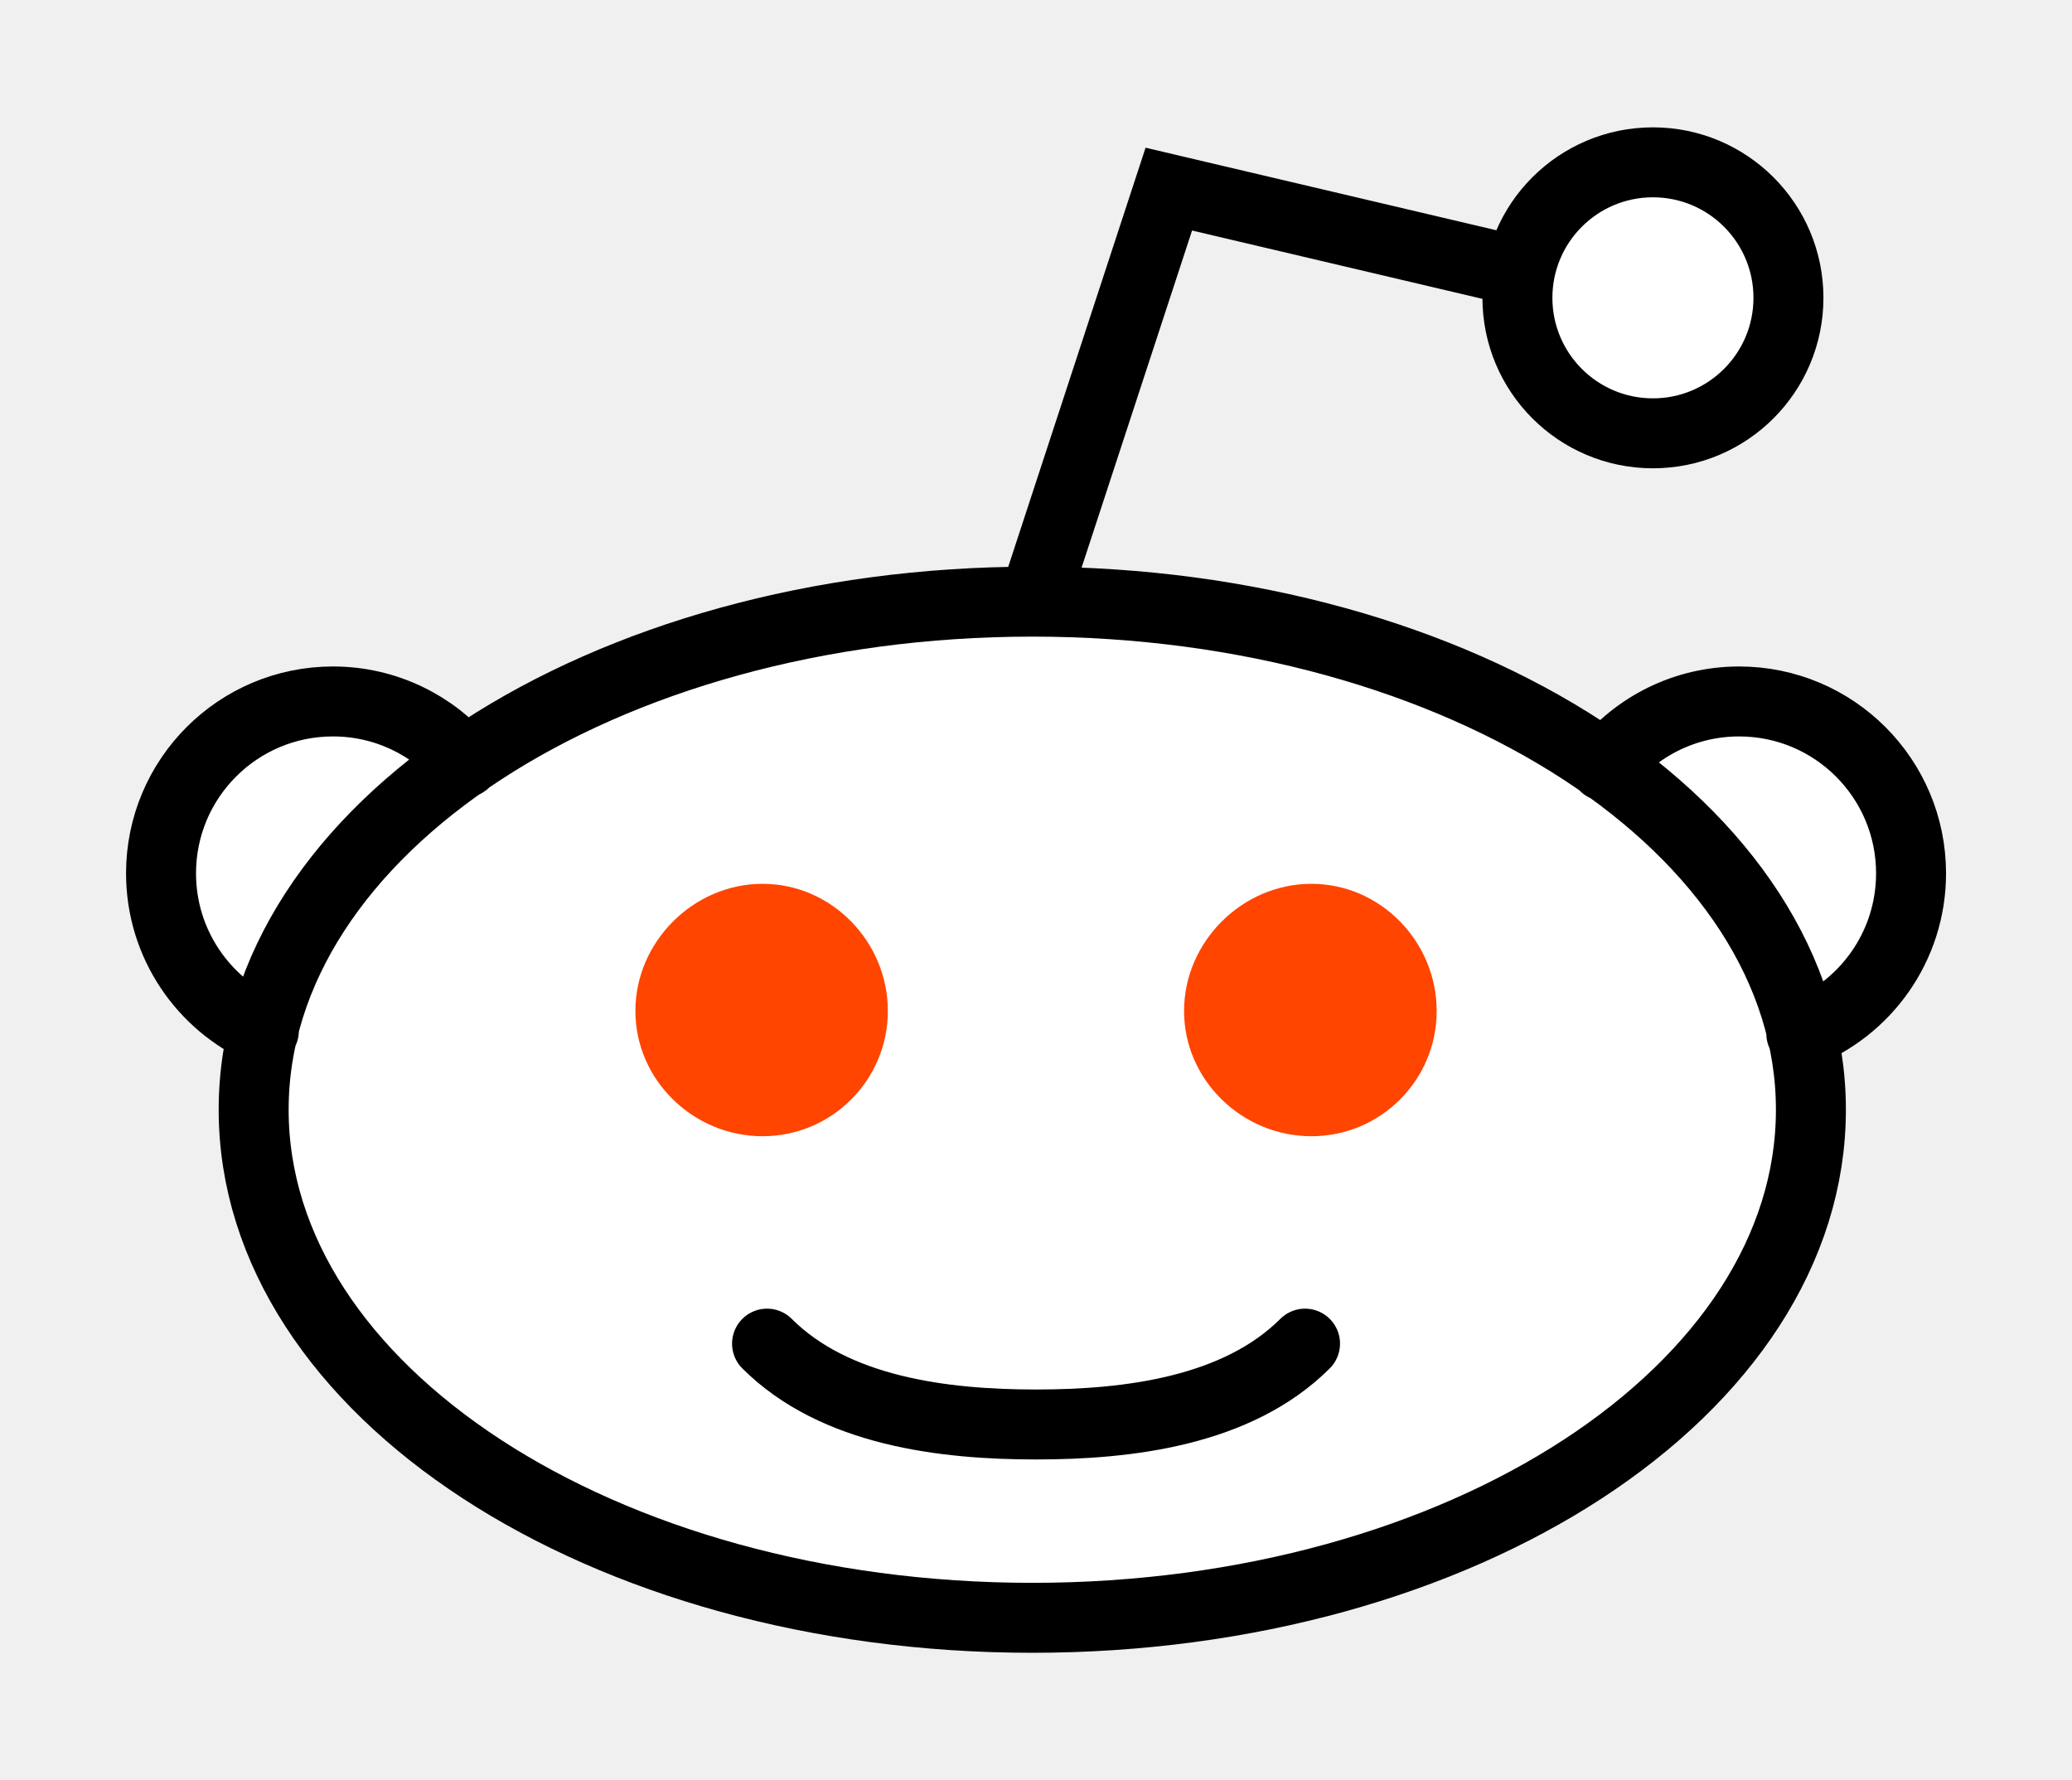
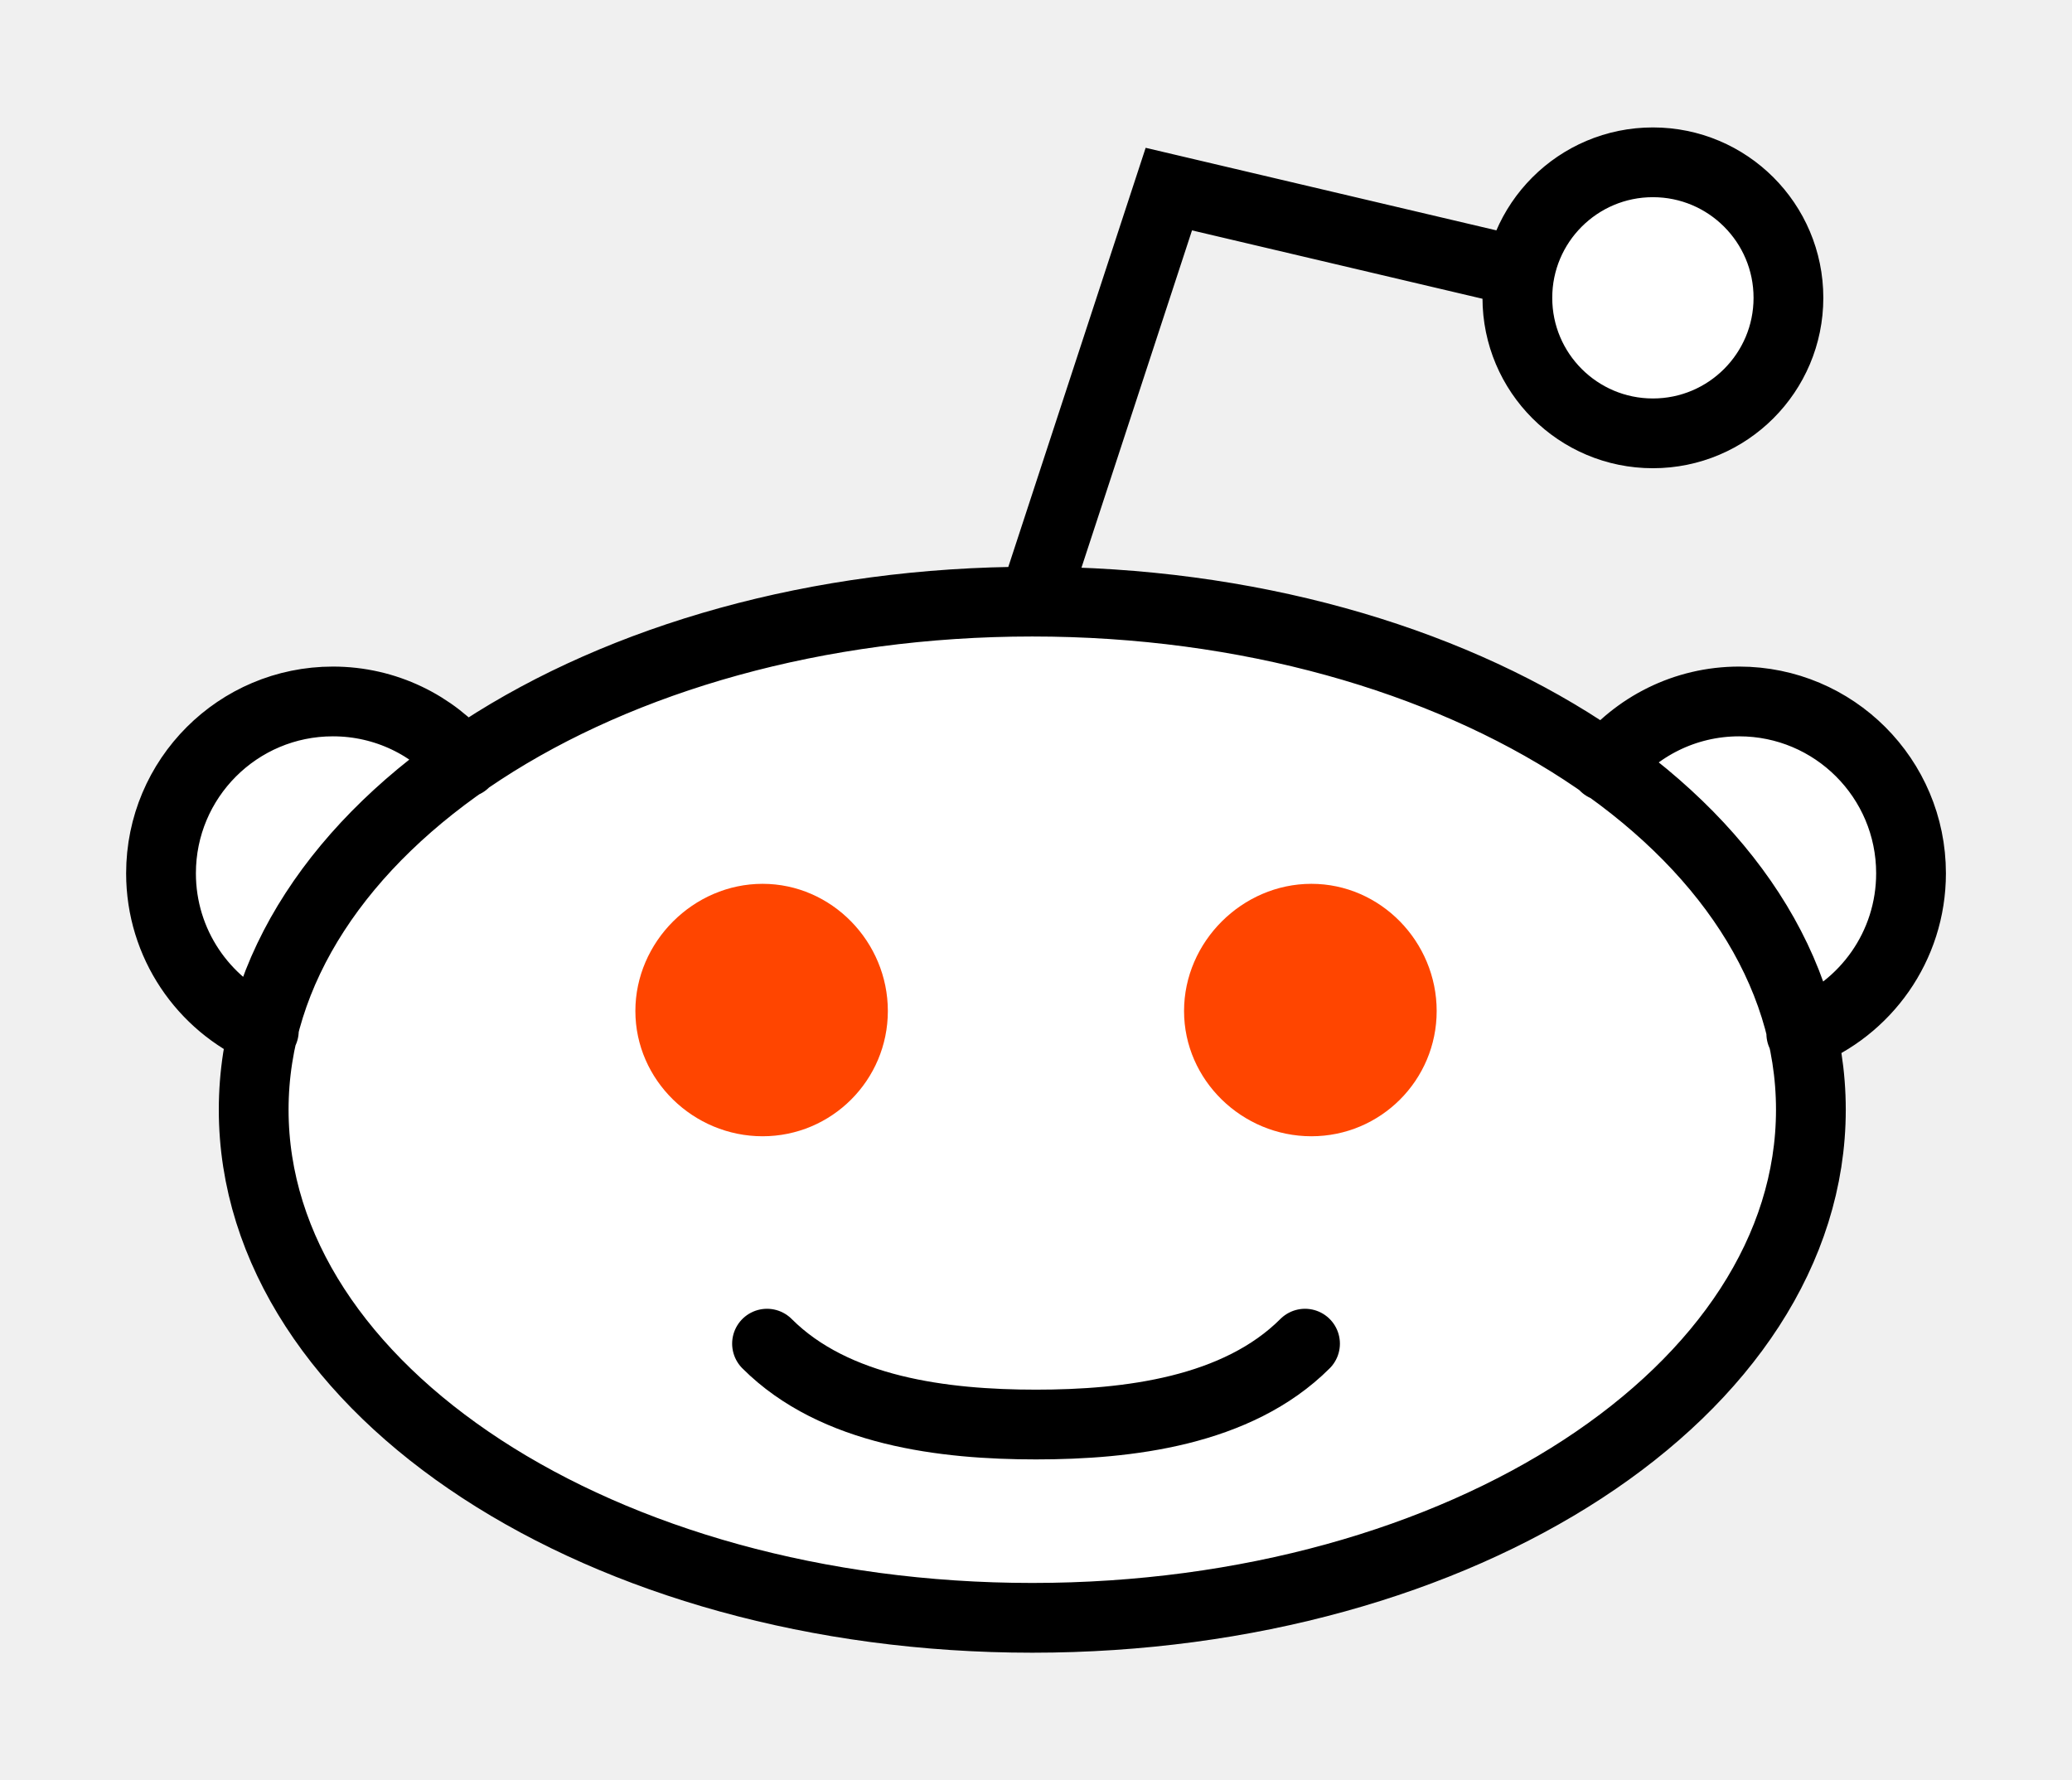
- <svg xmlns="http://www.w3.org/2000/svg" version="1.1" x="0px" y="0px" width="409.851" height="352.039" viewBox="0 0 409.851 352.039" enable-background="new 0 0 120 40" xml:space="preserve" id="svg21775" style="stroke-width:13.84">
-   <defs id="defs21837" />
-   <path d="m 258.142,265.816 c -13.428,13.416 -35.062,15.995 -53.215,15.995 -18.141,0 -39.787,-2.58 -53.203,-15.995 M 299.207,53.42 231.198,37.412 204.79,118.011 231.198,37.412 m 122.565,21.508 c 0,14.805 -12.001,26.806 -26.806,26.806 -14.805,0 -26.806,-12.001 -26.806,-26.806 0,-14.805 12.001,-26.806 26.806,-26.806 14.805,0 26.806,12.001 26.806,26.806 z m 4.442,160.622 c 0,55.513 -68.955,100.516 -154.015,100.516 -85.06,0 -154.015,-45.003 -154.015,-100.516 0,-55.513 68.955,-100.516 154.015,-100.516 85.06,0 154.015,45.003 154.015,100.516 z M 52.194,203.924 c -11.977,-5.261 -20.341,-17.228 -20.341,-31.148 0,-18.78 15.224,-34.005 34.005,-34.005 10.444,0 19.788,4.708 26.025,12.118 m 225.538,0.688 c 6.231,-7.805 15.826,-12.805 26.589,-12.805 18.78,0 34.005,15.224 34.005,34.005 l 0,0 c 0,14.443 -9.004,26.783 -21.705,31.712" style="fill:#ffffff;fill-opacity:1;stroke:#000000;stroke-linecap:round;stroke-linejoin:miter;stroke-miterlimit:4;stroke-opacity:1;stroke-dasharray:none" id="path3957" />
-   <path id="circle21828" style="fill:#ff4500;stroke:none" d="m 259.402,174.848 c -13.687,0 -25.188,11.469 -25.188,25.156 0,13.687 11.501,24.781 25.188,24.781 13.687,0 24.781,-11.094 24.781,-24.781 0,-13.687 -11.094,-25.156 -24.781,-25.156 z m -108.562,0 c -13.68,0 -25.156,11.476 -25.156,25.156 0,13.68 11.476,24.781 25.156,24.781 13.68,0 24.781,-11.101 24.781,-24.781 0,-13.68 -11.101,-25.156 -24.781,-25.156 z" />
+ <svg xmlns="http://www.w3.org/2000/svg" version="1.1" width="409.85" height="352.04" stroke-width="13.8">
+   <path d="m258.14 265.82c-13.43 13.42-35.06 16-53.22 16-18.14 0-39.79-2.58-53.2-16M299.21 53.42 231.2 37.41 204.79 118.01 231.2 37.41m122.56 21.51c0 14.8-12 26.81-26.81 26.81-14.8 0-26.81-12-26.81-26.81 0-14.8 12-26.81 26.81-26.81 14.8 0 26.81 12 26.81 26.81zm4.44 160.62c0 55.51-68.95 100.52-154.01 100.52-85.06 0-154.01-45-154.01-100.52 0-55.51 68.95-100.52 154.01-100.52 85.06 0 154.01 45 154.01 100.52zM52.19 203.92c-11.98-5.26-20.34-17.23-20.34-31.15 0-18.78 15.22-34 34-34 10.44 0 19.79 4.71 26.03 12.12m225.54 0.69c6.23-7.8 15.83-12.81 26.59-12.81 18.78 0 34 15.22 34 34l0 0c0 14.44-9 26.78-21.71 31.71" fill="#fff" style="stroke-linecap:round;stroke:#000" />
+   <path d="m259.4 174.85c-13.69 0-25.19 11.47-25.19 25.16 0 13.69 11.5 24.78 25.19 24.78 13.69 0 24.78-11.09 24.78-24.78 0-13.69-11.09-25.16-24.78-25.16zm-108.56 0c-13.68 0-25.16 11.48-25.16 25.16 0 13.68 11.48 24.78 25.16 24.78 13.68 0 24.78-11.1 24.78-24.78 0-13.68-11.1-25.16-24.78-25.16z" id="eyes" fill="#ff4500" />
</svg>
